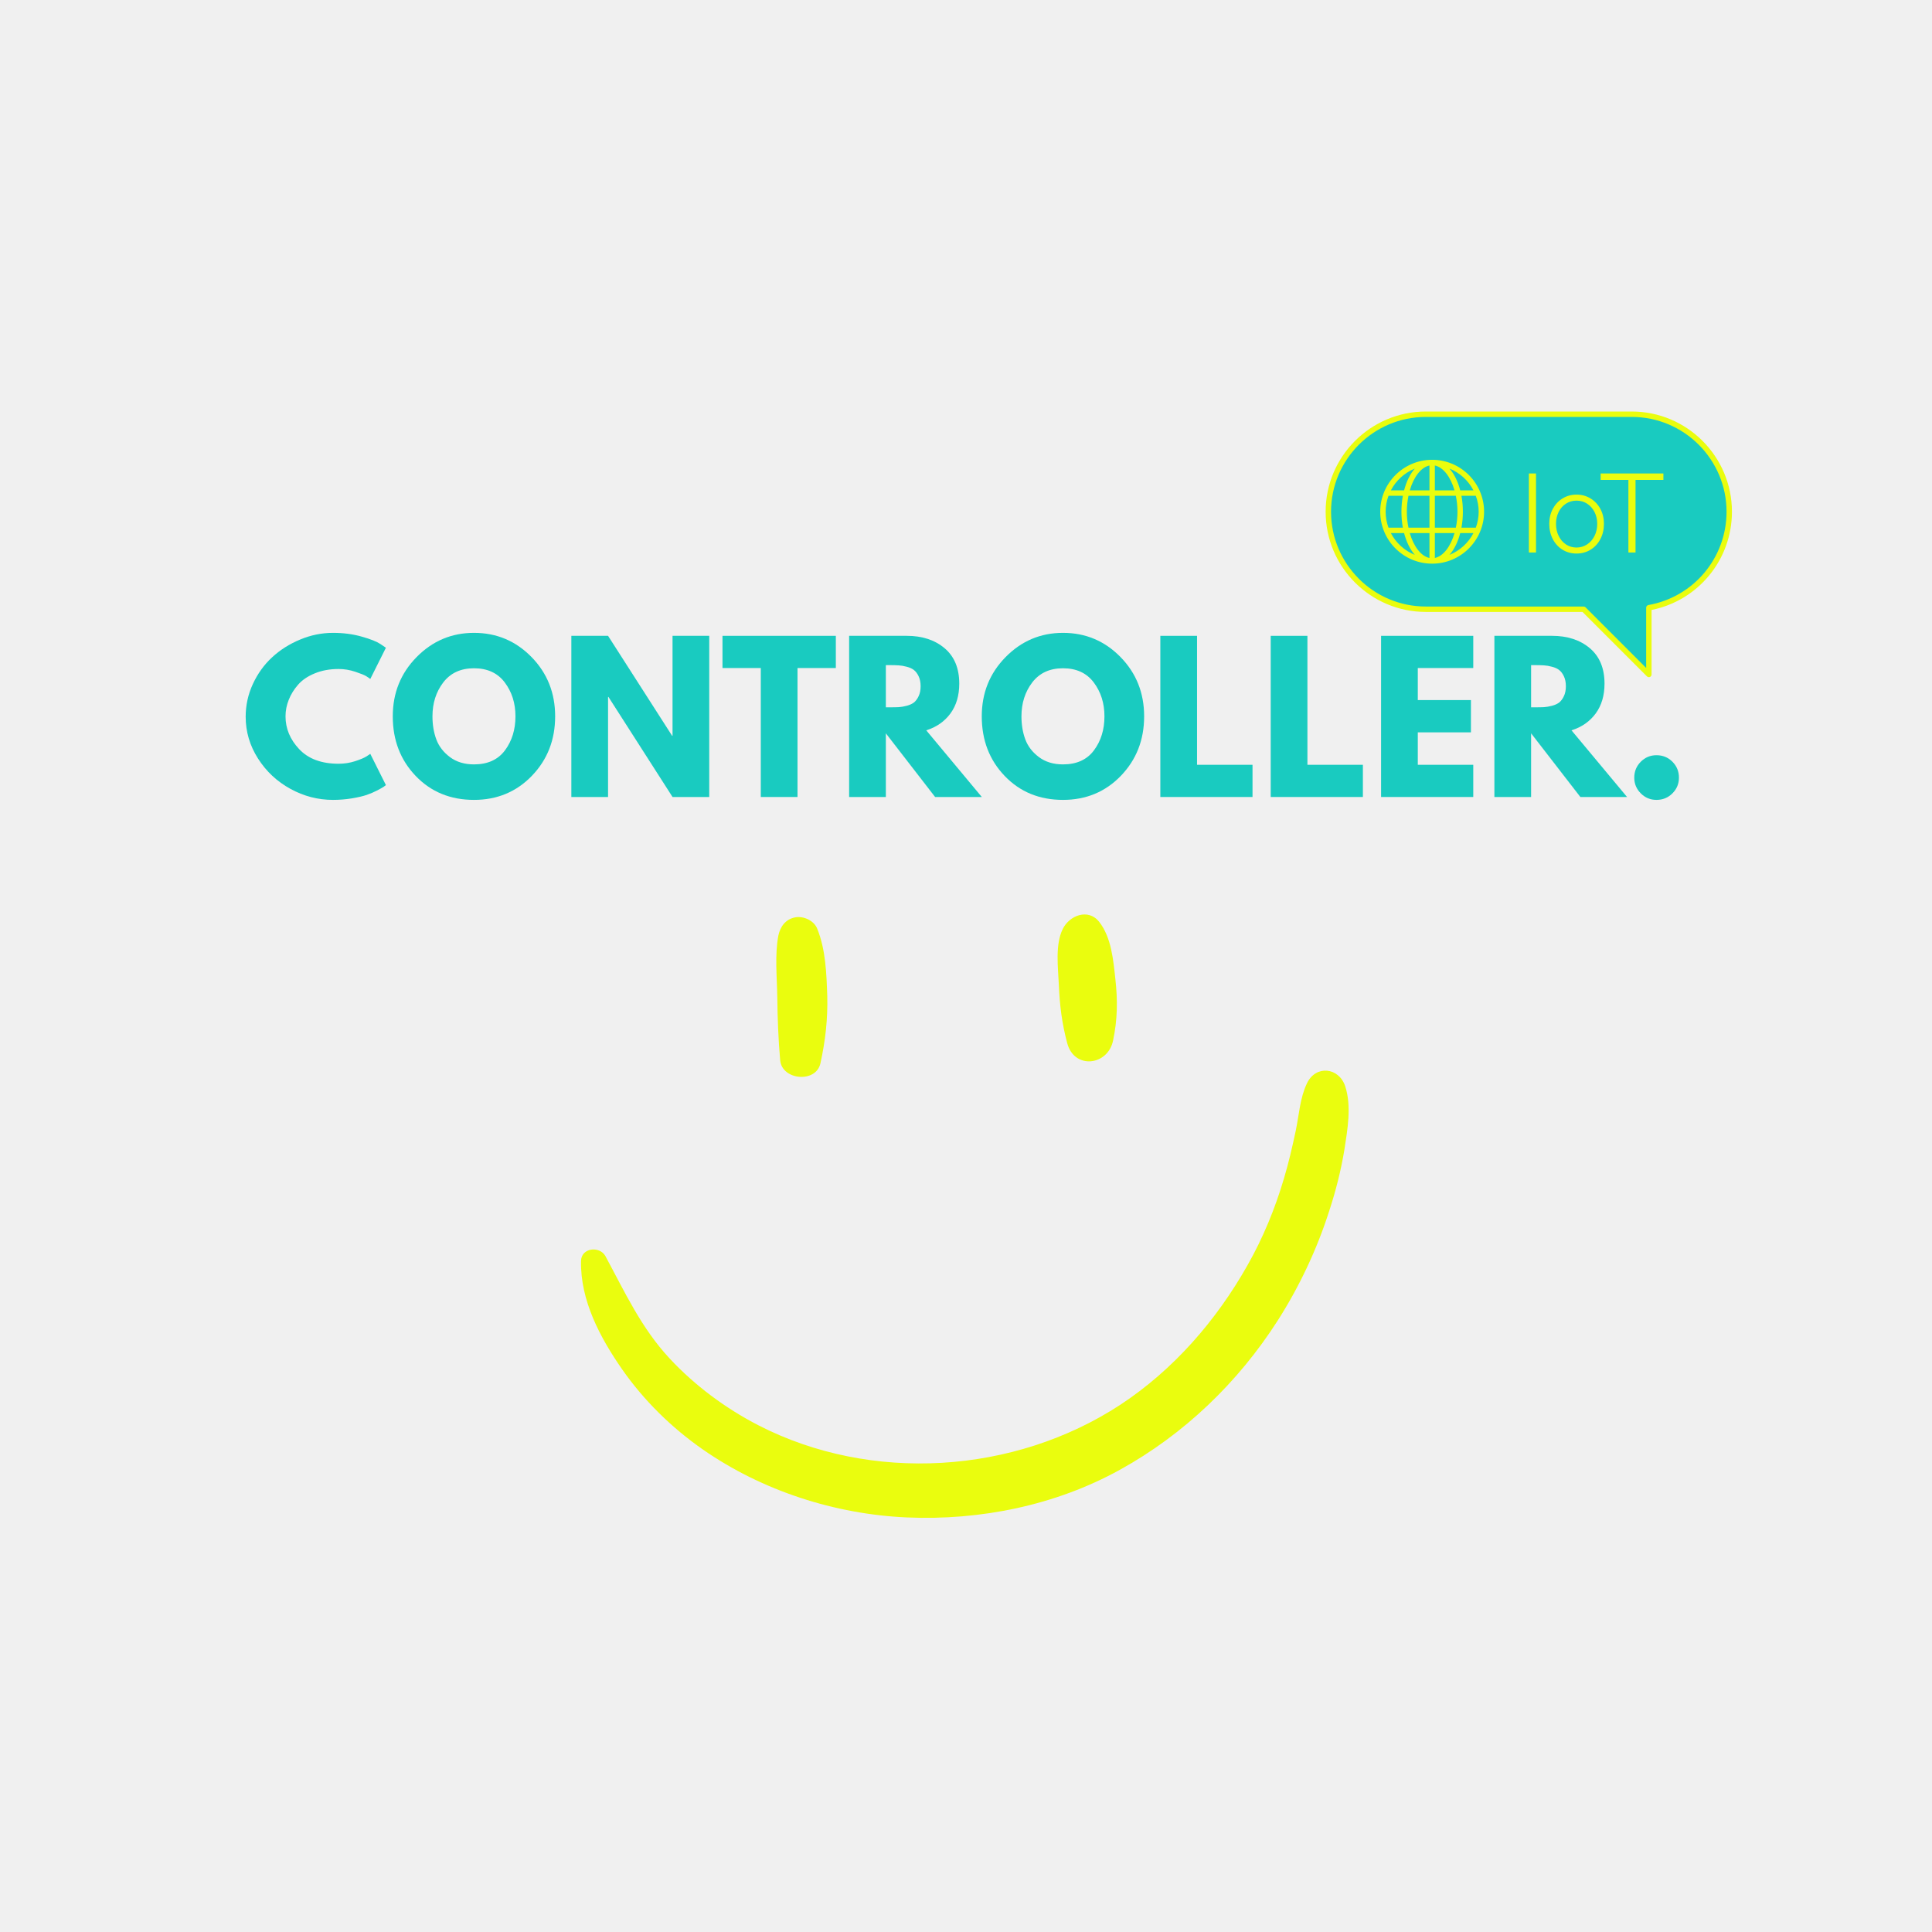
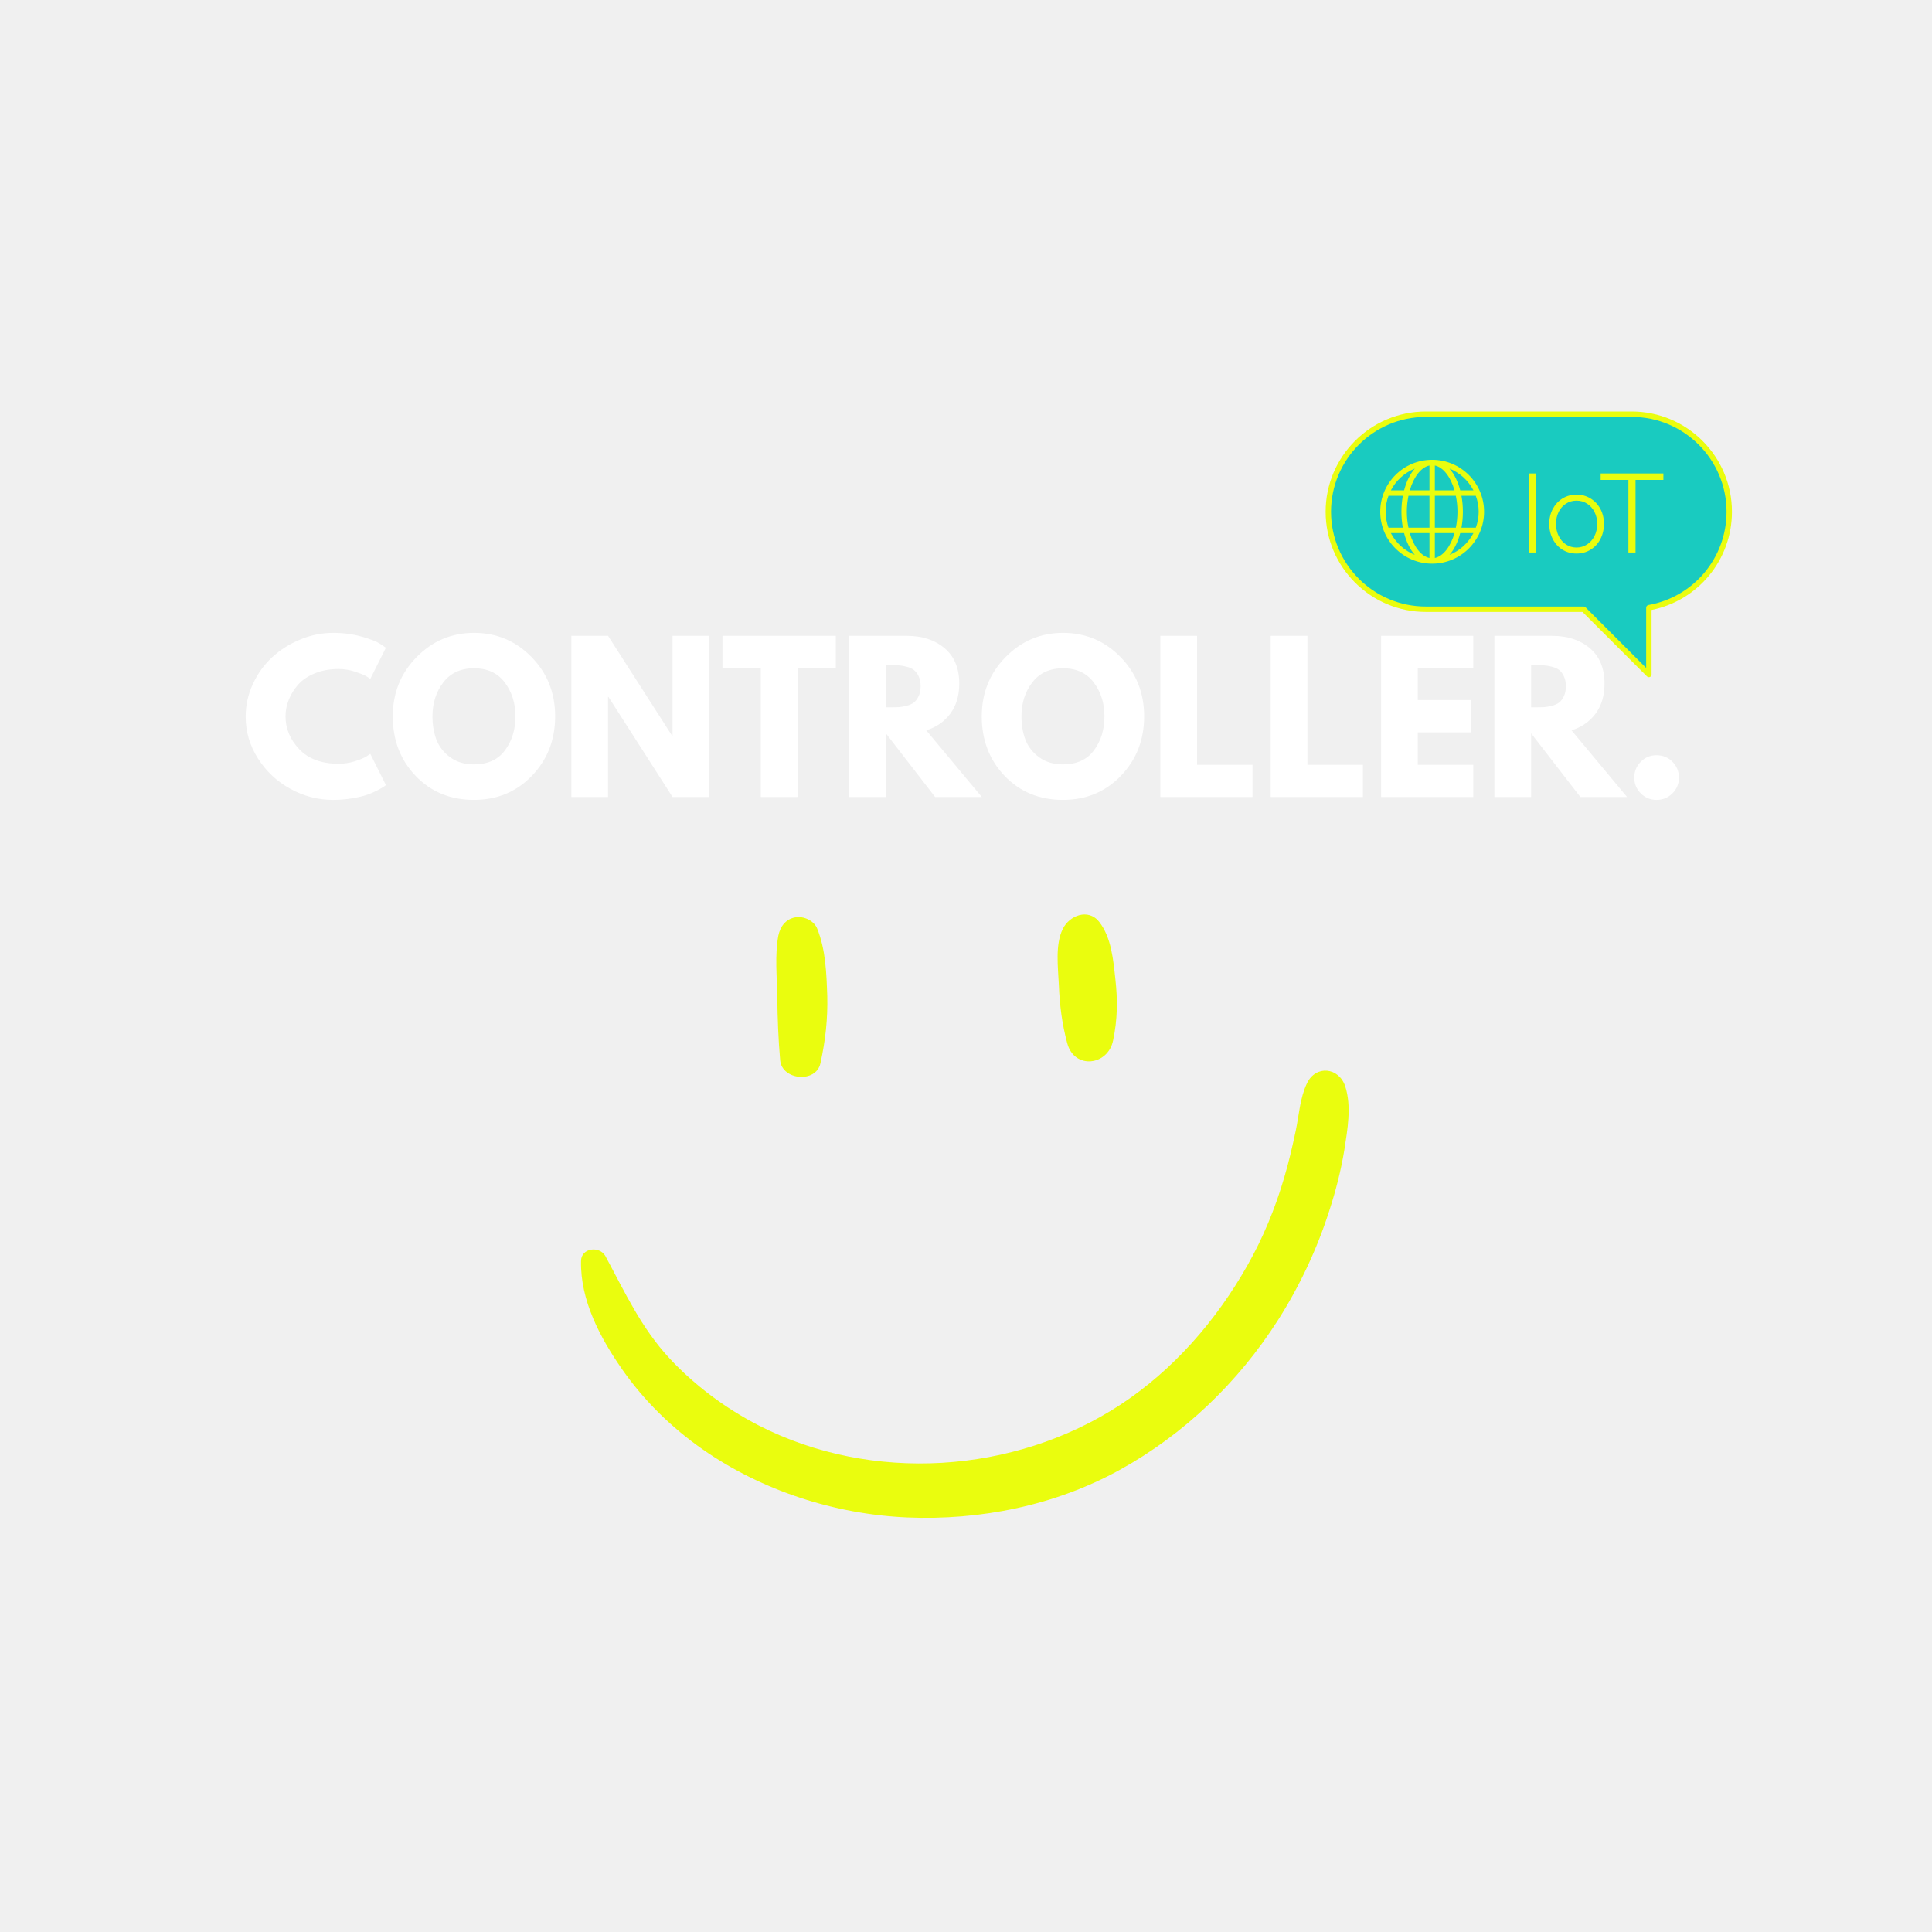
<svg xmlns="http://www.w3.org/2000/svg" width="500" zoomAndPan="magnify" viewBox="0 0 375 375" height="500" preserveAspectRatio="xMidYMid meet" version="1.0">
  <defs>
    <g />
-     <clipPath id="de756db9c5">
+     <clipPath id="50dd151e0e">
      <path d="M 257.305 80 L 336 80 L 336 131 L 257.305 131 Z M 257.305 80 " clip-rule="nonzero" />
    </clipPath>
-     <clipPath id="9531364397">
+     <clipPath id="63bee300f4">
      <path d="M 257.305 79.855 L 336.449 79.855 L 336.449 131.434 L 257.305 131.434 Z M 257.305 79.855 " clip-rule="nonzero" />
    </clipPath>
-     <clipPath id="02383032bb">
+     <clipPath id="420616c45f">
      <path d="M 112.5 207 L 262 207 L 262 295 L 112.5 295 Z M 112.5 207 " clip-rule="nonzero" />
    </clipPath>
  </defs>
-   <g clip-path="url(#de756db9c5)">
+   <g clip-path="url(#50dd151e0e)">
    <path fill="#19cbc0" d="M 335.645 99.328 C 335.645 108.645 328.91 116.383 320.047 117.953 L 320.047 130.918 L 307.383 118.254 L 276.754 118.254 C 266.305 118.254 257.828 109.777 257.828 99.328 C 257.828 88.875 266.305 80.402 276.754 80.402 L 316.719 80.402 C 327.172 80.402 335.645 88.875 335.645 99.328 Z M 335.645 99.328 " fill-opacity="1" fill-rule="nonzero" />
  </g>
-   <g clip-path="url(#9531364397)">
+   <g clip-path="url(#63bee300f4)">
    <path fill="#eafd0e" d="M 316.719 79.875 L 276.754 79.875 C 266.031 79.875 257.305 88.602 257.305 99.328 C 257.305 110.051 266.031 118.777 276.754 118.777 L 307.164 118.777 L 319.676 131.289 C 319.777 131.391 319.91 131.441 320.047 131.441 C 320.113 131.441 320.184 131.43 320.246 131.402 C 320.445 131.32 320.57 131.129 320.57 130.918 L 320.57 118.391 C 329.637 116.57 336.168 108.625 336.168 99.328 C 336.168 88.602 327.445 79.875 316.719 79.875 Z M 319.953 117.438 C 319.703 117.484 319.52 117.699 319.52 117.953 L 319.52 129.648 L 307.754 117.879 C 307.652 117.781 307.52 117.727 307.383 117.727 L 276.754 117.727 C 266.609 117.727 258.355 109.473 258.355 99.328 C 258.355 89.18 266.609 80.926 276.754 80.926 L 316.719 80.926 C 326.867 80.926 335.121 89.18 335.121 99.328 C 335.121 108.262 328.742 115.879 319.953 117.438 Z M 296.754 91.902 L 298.141 91.902 L 298.141 107.242 L 296.754 107.242 Z M 308.723 96.75 C 307.91 96.254 307.004 96.004 306 96.004 C 304.992 96.004 304.09 96.254 303.285 96.75 C 302.48 97.246 301.852 97.922 301.395 98.777 C 300.941 99.637 300.711 100.602 300.711 101.672 C 300.711 102.773 300.941 103.762 301.395 104.637 C 301.852 105.516 302.48 106.203 303.285 106.699 C 304.09 107.195 304.996 107.441 306 107.441 C 307.016 107.441 307.934 107.191 308.742 106.688 C 309.555 106.184 310.188 105.496 310.641 104.617 C 311.098 103.738 311.324 102.758 311.324 101.672 C 311.324 100.602 311.094 99.637 310.633 98.777 C 310.172 97.922 309.535 97.246 308.723 96.75 Z M 309.496 104.023 C 309.148 104.723 308.664 105.27 308.051 105.672 C 307.434 106.074 306.75 106.277 306 106.277 C 305.25 106.277 304.57 106.078 303.969 105.684 C 303.367 105.289 302.891 104.738 302.543 104.035 C 302.195 103.332 302.02 102.543 302.02 101.672 C 302.02 100.828 302.191 100.062 302.531 99.371 C 302.875 98.68 303.348 98.141 303.961 97.754 C 304.57 97.363 305.25 97.172 306 97.172 C 306.762 97.172 307.449 97.367 308.059 97.762 C 308.668 98.16 309.148 98.699 309.496 99.383 C 309.844 100.066 310.02 100.828 310.02 101.672 C 310.02 102.543 309.844 103.328 309.496 104.023 Z M 310.684 91.902 L 322.863 91.902 L 322.863 93.148 L 317.457 93.148 L 317.457 107.242 L 316.07 107.242 L 316.07 93.148 L 310.684 93.148 Z M 277.98 89.246 C 272.422 89.246 267.902 93.77 267.902 99.328 C 267.902 104.887 272.422 109.406 277.98 109.406 C 283.539 109.406 288.059 104.887 288.059 99.328 C 288.059 93.77 283.539 89.246 277.98 89.246 Z M 274.617 90.953 C 273.703 91.992 272.98 93.457 272.531 95.184 L 269.965 95.184 C 270.957 93.273 272.609 91.766 274.617 90.953 Z M 268.953 99.328 C 268.953 98.238 269.152 97.203 269.508 96.234 L 272.293 96.234 C 272.113 97.207 272.016 98.242 272.016 99.328 C 272.016 100.41 272.113 101.449 272.293 102.418 L 269.508 102.418 C 269.152 101.453 268.953 100.414 268.953 99.328 Z M 269.965 103.469 L 272.531 103.469 C 272.98 105.199 273.703 106.66 274.617 107.699 C 272.609 106.891 270.957 105.379 269.965 103.469 Z M 277.457 108.301 C 275.816 107.961 274.391 106.07 273.637 103.469 L 277.457 103.469 Z M 277.457 102.418 L 273.383 102.418 C 273.184 101.449 273.066 100.41 273.066 99.328 C 273.066 98.246 273.184 97.207 273.383 96.234 L 277.457 96.234 Z M 277.457 95.184 L 273.637 95.184 C 274.391 92.586 275.816 90.691 277.457 90.355 Z M 278.504 90.355 C 280.145 90.691 281.57 92.586 282.324 95.184 L 278.504 95.184 Z M 278.504 96.234 L 282.578 96.234 C 282.777 97.207 282.895 98.246 282.895 99.328 C 282.895 100.41 282.777 101.449 282.578 102.418 L 278.504 102.418 Z M 278.504 108.301 L 278.504 103.469 L 282.324 103.469 C 281.57 106.07 280.145 107.961 278.504 108.301 Z M 281.344 107.699 C 282.258 106.66 282.98 105.199 283.43 103.469 L 285.996 103.469 C 285.004 105.379 283.352 106.891 281.344 107.699 Z M 287.012 99.328 C 287.012 100.414 286.809 101.453 286.453 102.418 L 283.668 102.418 C 283.848 101.449 283.945 100.41 283.945 99.328 C 283.945 98.242 283.848 97.207 283.668 96.234 L 286.453 96.234 C 286.809 97.203 287.012 98.238 287.012 99.328 Z M 283.43 95.184 C 282.98 93.457 282.258 91.992 281.344 90.953 C 283.352 91.766 285.004 93.273 285.996 95.184 Z M 283.43 95.184 " fill-opacity="1" fill-rule="nonzero" />
  </g>
-   <g fill="#19cbc0" fill-opacity="1">
+   <g fill="#ffffff" fill-opacity="1">
    <g transform="translate(46.81042, 154.6955)">
      <g>
        <path d="M 18.922 -6.453 C 20.004 -6.453 21.055 -6.613 22.078 -6.938 C 23.109 -7.27 23.863 -7.586 24.344 -7.891 L 25.062 -8.375 L 28.094 -2.312 C 28 -2.238 27.863 -2.133 27.688 -2 C 27.508 -1.875 27.098 -1.641 26.453 -1.297 C 25.805 -0.961 25.113 -0.664 24.375 -0.406 C 23.645 -0.156 22.688 0.066 21.5 0.266 C 20.312 0.461 19.086 0.562 17.828 0.562 C 14.922 0.562 12.164 -0.148 9.562 -1.578 C 6.957 -3.004 4.859 -4.969 3.266 -7.469 C 1.672 -9.969 0.875 -12.672 0.875 -15.578 C 0.875 -17.785 1.336 -19.898 2.266 -21.922 C 3.203 -23.941 4.445 -25.672 6 -27.109 C 7.562 -28.555 9.379 -29.707 11.453 -30.562 C 13.523 -31.426 15.648 -31.859 17.828 -31.859 C 19.848 -31.859 21.707 -31.613 23.406 -31.125 C 25.113 -30.645 26.32 -30.164 27.031 -29.688 L 28.094 -28.969 L 25.062 -22.906 C 24.883 -23.051 24.617 -23.234 24.266 -23.453 C 23.91 -23.672 23.203 -23.957 22.141 -24.312 C 21.078 -24.664 20.004 -24.844 18.922 -24.844 C 17.203 -24.844 15.66 -24.562 14.297 -24 C 12.93 -23.445 11.848 -22.711 11.047 -21.797 C 10.254 -20.891 9.648 -19.91 9.234 -18.859 C 8.816 -17.816 8.609 -16.75 8.609 -15.656 C 8.609 -13.281 9.5 -11.148 11.281 -9.266 C 13.062 -7.391 15.609 -6.453 18.922 -6.453 Z M 18.922 -6.453 " />
      </g>
    </g>
  </g>
-   <g fill="#19cbc0" fill-opacity="1">
+   <g fill="#ffffff" fill-opacity="1">
    <g transform="translate(75.3627, 154.6955)">
      <g>
        <path d="M 0.875 -15.656 C 0.875 -20.188 2.414 -24.02 5.5 -27.156 C 8.582 -30.289 12.297 -31.859 16.641 -31.859 C 21.016 -31.859 24.734 -30.297 27.797 -27.172 C 30.859 -24.047 32.391 -20.207 32.391 -15.656 C 32.391 -11.082 30.883 -7.234 27.875 -4.109 C 24.863 -0.992 21.117 0.562 16.641 0.562 C 12.066 0.562 8.297 -0.984 5.328 -4.078 C 2.359 -7.172 0.875 -11.031 0.875 -15.656 Z M 8.578 -15.656 C 8.578 -14.02 8.828 -12.523 9.328 -11.172 C 9.836 -9.816 10.723 -8.672 11.984 -7.734 C 13.242 -6.797 14.797 -6.328 16.641 -6.328 C 19.297 -6.328 21.301 -7.238 22.656 -9.062 C 24.008 -10.883 24.688 -13.082 24.688 -15.656 C 24.688 -18.207 23.992 -20.398 22.609 -22.234 C 21.234 -24.066 19.242 -24.984 16.641 -24.984 C 14.066 -24.984 12.078 -24.066 10.672 -22.234 C 9.273 -20.398 8.578 -18.207 8.578 -15.656 Z M 8.578 -15.656 " />
      </g>
    </g>
  </g>
-   <g fill="#19cbc0" fill-opacity="1">
+   <g fill="#ffffff" fill-opacity="1">
    <g transform="translate(108.6168, 154.6955)">
      <g>
        <path d="M 9.406 -19.422 L 9.406 0 L 2.281 0 L 2.281 -31.281 L 9.406 -31.281 L 21.844 -11.875 L 21.922 -11.875 L 21.922 -31.281 L 29.047 -31.281 L 29.047 0 L 21.922 0 L 9.484 -19.422 Z M 9.406 -19.422 " />
      </g>
    </g>
  </g>
-   <g fill="#19cbc0" fill-opacity="1">
+   <g fill="#ffffff" fill-opacity="1">
    <g transform="translate(139.9371, 154.6955)">
      <g>
        <path d="M 0.297 -25.031 L 0.297 -31.281 L 22.297 -31.281 L 22.297 -25.031 L 14.859 -25.031 L 14.859 0 L 7.734 0 L 7.734 -25.031 Z M 0.297 -25.031 " />
      </g>
    </g>
  </g>
-   <g fill="#19cbc0" fill-opacity="1">
+   <g fill="#ffffff" fill-opacity="1">
    <g transform="translate(162.5362, 154.6955)">
      <g>
        <path d="M 2.281 -31.281 L 13.469 -31.281 C 16.469 -31.281 18.914 -30.477 20.812 -28.875 C 22.707 -27.27 23.656 -24.977 23.656 -22 C 23.656 -19.695 23.082 -17.766 21.938 -16.203 C 20.789 -14.648 19.227 -13.562 17.25 -12.938 L 28.031 0 L 18.969 0 L 9.406 -12.359 L 9.406 0 L 2.281 0 Z M 9.406 -17.406 L 10.234 -17.406 C 10.891 -17.406 11.445 -17.414 11.906 -17.438 C 12.363 -17.469 12.879 -17.555 13.453 -17.703 C 14.035 -17.859 14.504 -18.07 14.859 -18.344 C 15.211 -18.625 15.516 -19.031 15.766 -19.562 C 16.023 -20.094 16.156 -20.738 16.156 -21.5 C 16.156 -22.258 16.023 -22.906 15.766 -23.438 C 15.516 -23.969 15.211 -24.367 14.859 -24.641 C 14.504 -24.922 14.035 -25.133 13.453 -25.281 C 12.879 -25.438 12.363 -25.523 11.906 -25.547 C 11.445 -25.578 10.891 -25.594 10.234 -25.594 L 9.406 -25.594 Z M 9.406 -17.406 " />
      </g>
    </g>
  </g>
-   <g fill="#19cbc0" fill-opacity="1">
+   <g fill="#ffffff" fill-opacity="1">
    <g transform="translate(189.6855, 154.6955)">
      <g>
        <path d="M 0.875 -15.656 C 0.875 -20.188 2.414 -24.02 5.5 -27.156 C 8.582 -30.289 12.297 -31.859 16.641 -31.859 C 21.016 -31.859 24.734 -30.297 27.797 -27.172 C 30.859 -24.047 32.391 -20.207 32.391 -15.656 C 32.391 -11.082 30.883 -7.234 27.875 -4.109 C 24.863 -0.992 21.117 0.562 16.641 0.562 C 12.066 0.562 8.297 -0.984 5.328 -4.078 C 2.359 -7.172 0.875 -11.031 0.875 -15.656 Z M 8.578 -15.656 C 8.578 -14.02 8.828 -12.523 9.328 -11.172 C 9.836 -9.816 10.723 -8.672 11.984 -7.734 C 13.242 -6.797 14.797 -6.328 16.641 -6.328 C 19.297 -6.328 21.301 -7.238 22.656 -9.062 C 24.008 -10.883 24.688 -13.082 24.688 -15.656 C 24.688 -18.207 23.992 -20.398 22.609 -22.234 C 21.234 -24.066 19.242 -24.984 16.641 -24.984 C 14.066 -24.984 12.078 -24.066 10.672 -22.234 C 9.273 -20.398 8.578 -18.207 8.578 -15.656 Z M 8.578 -15.656 " />
      </g>
    </g>
  </g>
-   <g fill="#19cbc0" fill-opacity="1">
+   <g fill="#ffffff" fill-opacity="1">
    <g transform="translate(222.9397, 154.6955)">
      <g>
        <path d="M 9.406 -31.281 L 9.406 -6.25 L 20.172 -6.25 L 20.172 0 L 2.281 0 L 2.281 -31.281 Z M 9.406 -31.281 " />
      </g>
    </g>
  </g>
-   <g fill="#19cbc0" fill-opacity="1">
+   <g fill="#ffffff" fill-opacity="1">
    <g transform="translate(244.3633, 154.6955)">
      <g>
        <path d="M 9.406 -31.281 L 9.406 -6.25 L 20.172 -6.25 L 20.172 0 L 2.281 0 L 2.281 -31.281 Z M 9.406 -31.281 " />
      </g>
    </g>
  </g>
-   <g fill="#19cbc0" fill-opacity="1">
+   <g fill="#ffffff" fill-opacity="1">
    <g transform="translate(265.787, 154.6955)">
      <g>
        <path d="M 20.172 -31.281 L 20.172 -25.031 L 9.406 -25.031 L 9.406 -18.812 L 19.719 -18.812 L 19.719 -12.547 L 9.406 -12.547 L 9.406 -6.25 L 20.172 -6.25 L 20.172 0 L 2.281 0 L 2.281 -31.281 Z M 20.172 -31.281 " />
      </g>
    </g>
  </g>
-   <g fill="#19cbc0" fill-opacity="1">
+   <g fill="#ffffff" fill-opacity="1">
    <g transform="translate(287.7795, 154.6955)">
      <g>
        <path d="M 2.281 -31.281 L 13.469 -31.281 C 16.469 -31.281 18.914 -30.477 20.812 -28.875 C 22.707 -27.27 23.656 -24.977 23.656 -22 C 23.656 -19.695 23.082 -17.766 21.938 -16.203 C 20.789 -14.648 19.227 -13.562 17.25 -12.938 L 28.031 0 L 18.969 0 L 9.406 -12.359 L 9.406 0 L 2.281 0 Z M 9.406 -17.406 L 10.234 -17.406 C 10.891 -17.406 11.445 -17.414 11.906 -17.438 C 12.363 -17.469 12.879 -17.555 13.453 -17.703 C 14.035 -17.859 14.504 -18.07 14.859 -18.344 C 15.211 -18.625 15.516 -19.031 15.766 -19.562 C 16.023 -20.094 16.156 -20.738 16.156 -21.5 C 16.156 -22.258 16.023 -22.906 15.766 -23.438 C 15.516 -23.969 15.211 -24.367 14.859 -24.641 C 14.504 -24.922 14.035 -25.133 13.453 -25.281 C 12.879 -25.438 12.363 -25.523 11.906 -25.547 C 11.445 -25.578 10.891 -25.594 10.234 -25.594 L 9.406 -25.594 Z M 9.406 -17.406 " />
      </g>
    </g>
  </g>
-   <g fill="#19cbc0" fill-opacity="1">
+   <g fill="#ffffff" fill-opacity="1">
    <g transform="translate(314.9288, 154.6955)">
      <g>
        <path d="M 6.594 -8.109 C 7.812 -8.109 8.844 -7.688 9.688 -6.844 C 10.531 -6 10.953 -4.969 10.953 -3.75 C 10.953 -2.562 10.531 -1.547 9.688 -0.703 C 8.844 0.141 7.812 0.562 6.594 0.562 C 5.406 0.562 4.391 0.141 3.547 -0.703 C 2.703 -1.547 2.281 -2.562 2.281 -3.75 C 2.281 -4.969 2.703 -6 3.547 -6.844 C 4.391 -7.688 5.406 -8.109 6.594 -8.109 Z M 6.594 -8.109 " />
      </g>
    </g>
  </g>
  <path fill="#eafd0e" d="M 151.074 181.617 C 150.363 185.43 150.82 189.695 150.871 193.605 C 150.922 197.719 151.074 201.734 151.43 205.797 C 151.789 209.707 158.441 210.266 159.254 206.355 C 160.219 201.938 160.676 197.82 160.574 193.352 C 160.422 188.984 160.27 184.258 158.594 180.195 C 157.934 178.621 155.902 177.758 154.328 178.062 C 152.449 178.418 151.43 179.891 151.074 181.617 Z M 151.074 181.617 " fill-opacity="1" fill-rule="nonzero" />
  <path fill="#eafd0e" d="M 206.289 180.297 C 204.766 183.344 205.375 187.867 205.527 191.219 C 205.68 195.129 206.137 198.734 207.152 202.496 C 208.523 207.625 215.027 206.863 216.043 201.988 C 216.906 197.922 216.957 194.215 216.5 190.102 C 216.094 186.395 215.738 181.973 213.348 178.926 C 211.215 176.234 207.559 177.707 206.289 180.297 Z M 206.289 180.297 " fill-opacity="1" fill-rule="nonzero" />
-   <g clip-path="url(#02383032bb)">
+   <g clip-path="url(#420616c45f)">
    <path fill="#eafd0e" d="M 112.777 244.754 C 112.625 252.426 116.484 259.637 120.754 265.785 C 124.969 271.828 130.352 277.109 136.398 281.328 C 147.926 289.352 162.047 293.922 176.066 294.535 C 190.289 295.145 204.867 292.195 217.363 285.289 C 229.809 278.43 240.32 268.324 247.992 256.336 C 252.207 249.734 255.609 242.52 257.996 235.055 C 259.266 231.191 260.281 227.18 260.945 223.168 C 261.555 219.207 262.367 214.684 261.098 210.824 C 259.875 207.168 255.406 206.66 253.68 210.266 C 252.309 213.16 252.156 216.363 251.496 219.512 C 250.836 222.609 250.125 225.707 249.211 228.754 C 247.484 234.598 245.148 240.285 242.148 245.566 C 236.105 256.285 227.773 265.887 217.414 272.691 C 196.891 286.102 169.16 287.93 147.215 276.652 C 140.816 273.352 134.871 268.934 129.996 263.703 C 124.461 257.758 121.312 250.852 117.5 243.789 C 116.383 241.809 112.828 242.164 112.777 244.754 Z M 112.777 244.754 " fill-opacity="1" fill-rule="nonzero" />
  </g>
</svg>
